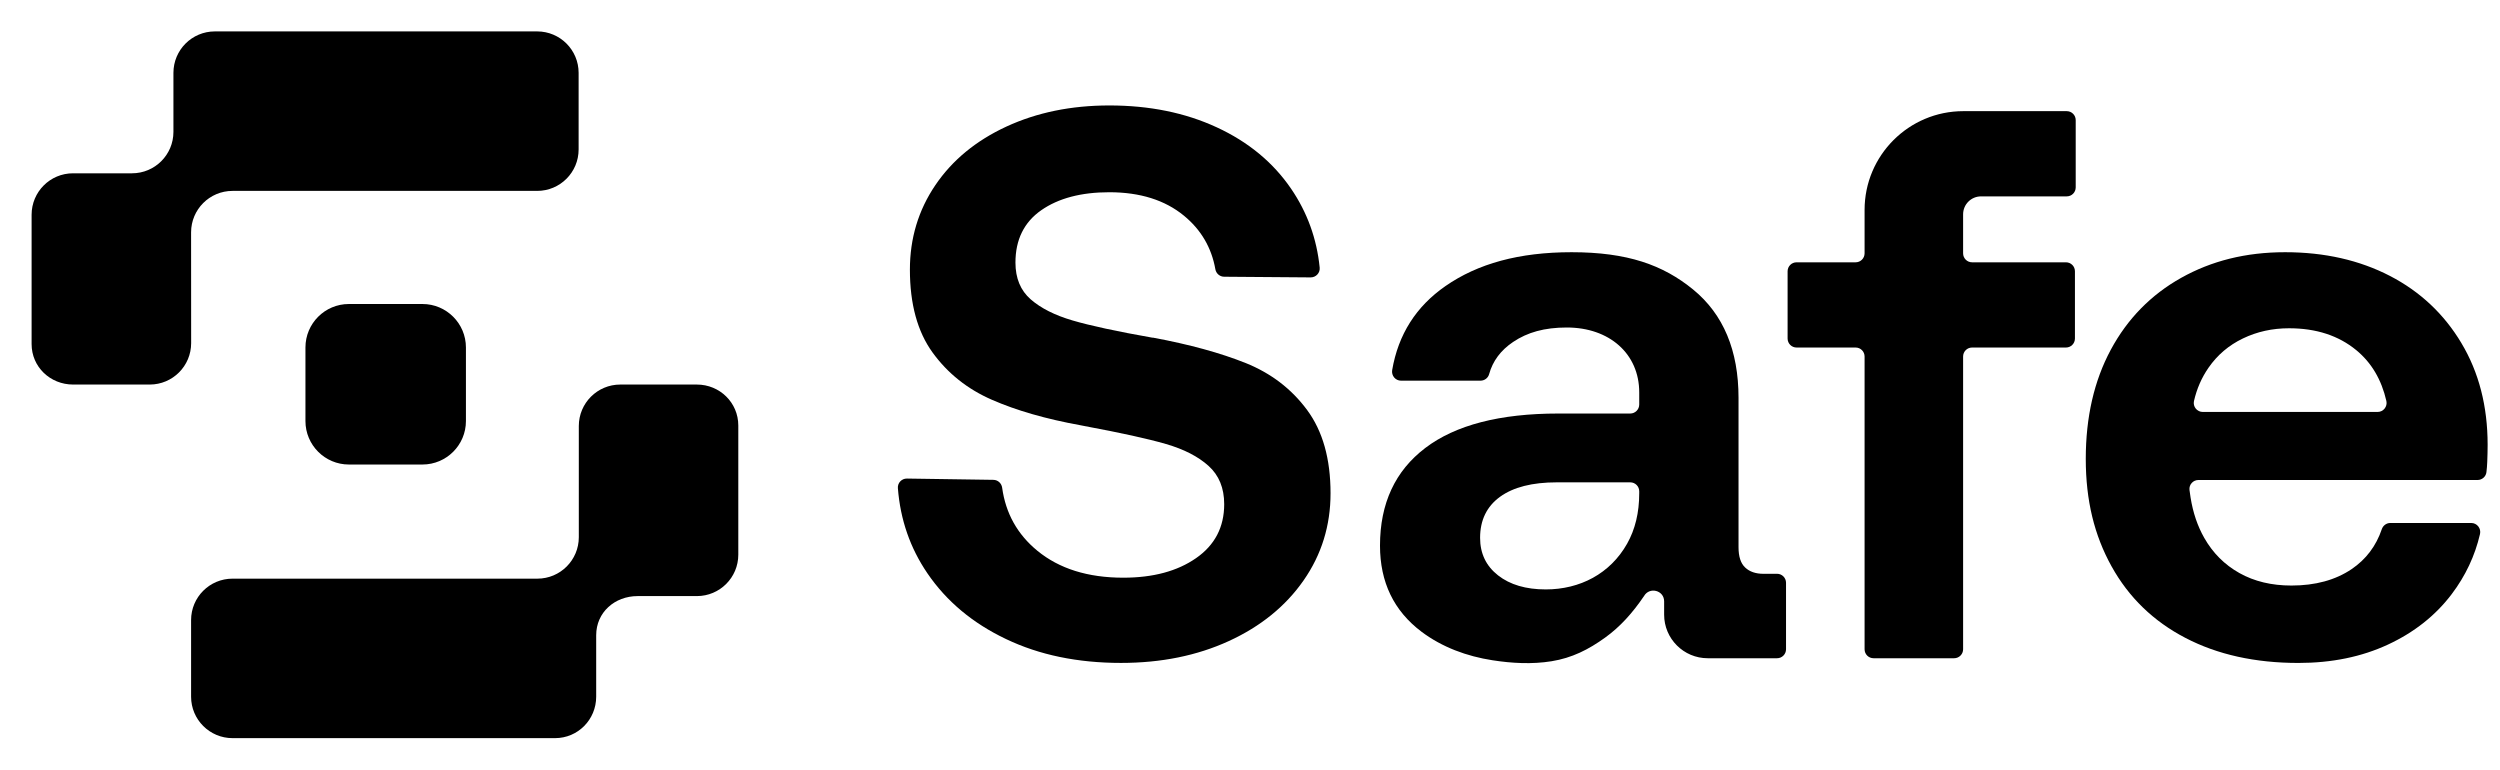
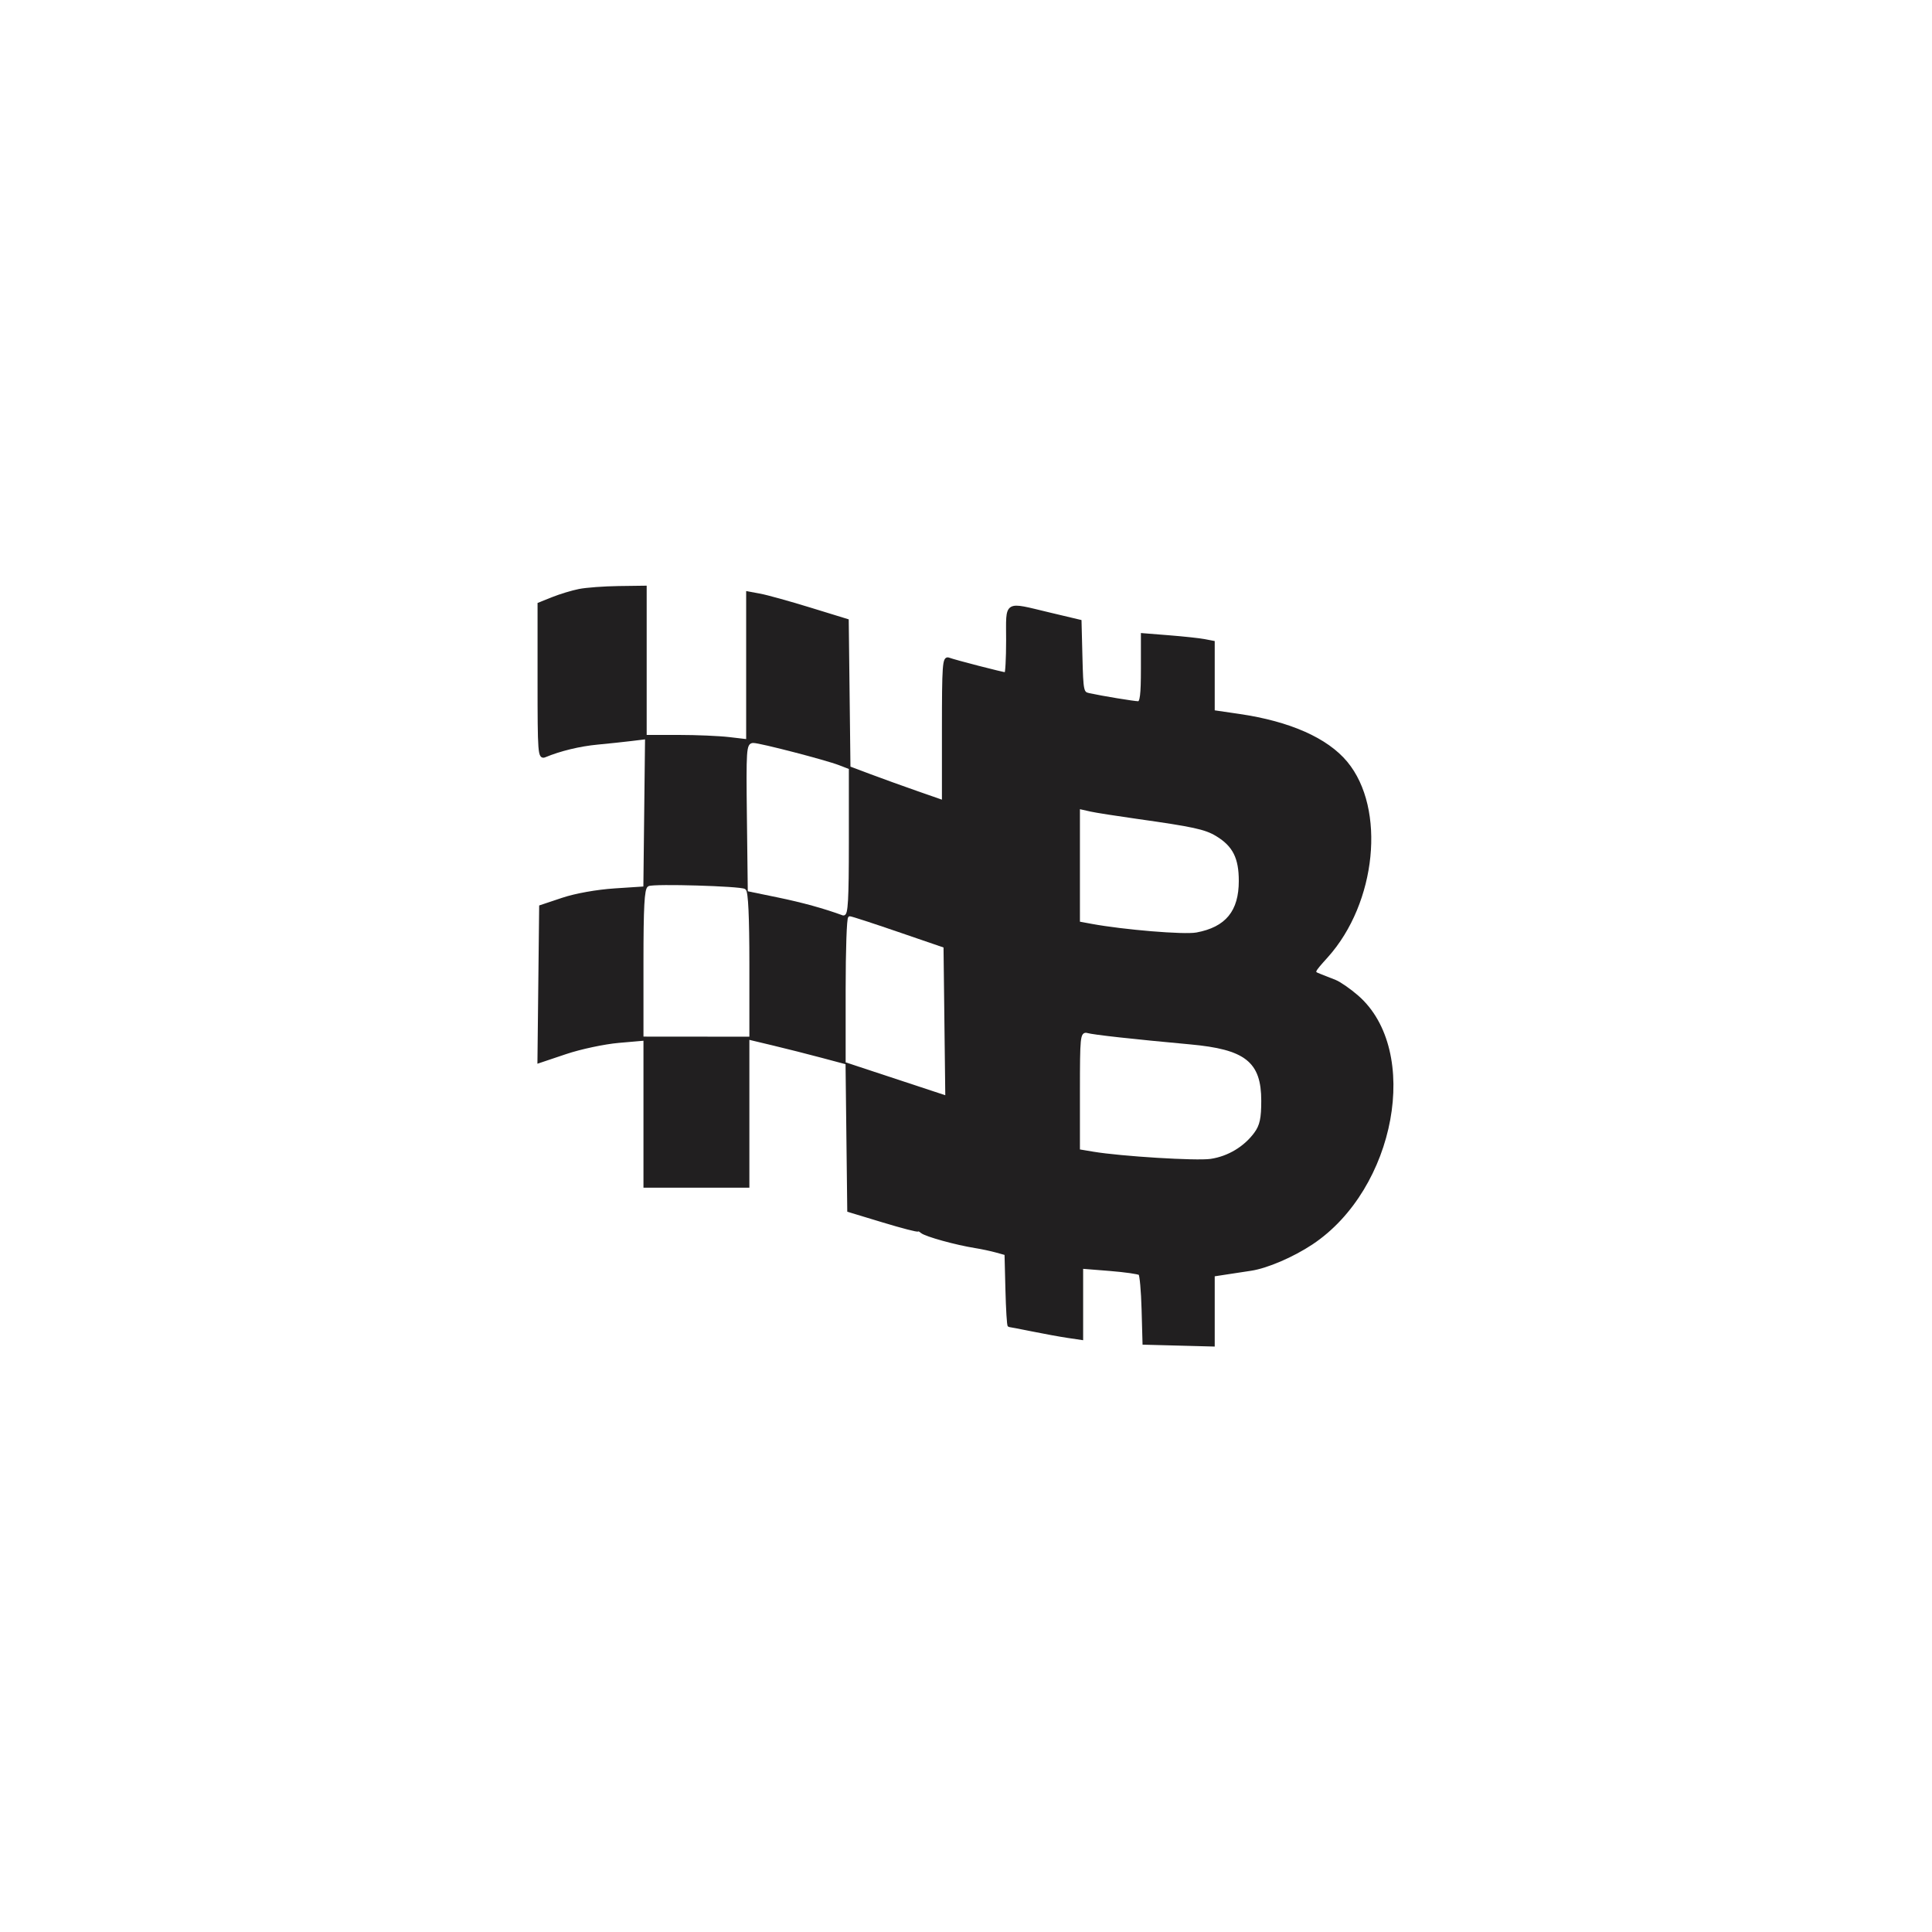
- <svg xmlns="http://www.w3.org/2000/svg" width="78" height="24" viewBox="0 0 78 24" fill="none">
-   <path d="M38.867 11.328C38.078 11.011 37.114 10.747 35.976 10.535H35.952C34.846 10.34 34.016 10.161 33.463 9.998C32.91 9.836 32.475 9.616 32.158 9.34C31.841 9.063 31.682 8.681 31.682 8.193C31.682 7.478 31.951 6.933 32.487 6.559C33.024 6.185 33.732 5.998 34.61 5.998C35.569 5.998 36.346 6.242 36.94 6.73C37.473 7.168 37.799 7.725 37.919 8.399C37.943 8.534 38.057 8.633 38.193 8.634L40.892 8.655C41.058 8.656 41.191 8.514 41.174 8.349C41.084 7.447 40.786 6.626 40.282 5.888C39.721 5.067 38.948 4.428 37.964 3.973C36.98 3.517 35.862 3.29 34.61 3.29C33.423 3.29 32.353 3.509 31.402 3.948C30.451 4.388 29.711 4.997 29.182 5.778C28.653 6.559 28.389 7.437 28.389 8.413C28.389 9.486 28.625 10.348 29.096 10.998C29.568 11.649 30.186 12.141 30.95 12.474C31.714 12.808 32.633 13.072 33.706 13.267L33.828 13.291C34.966 13.503 35.817 13.69 36.378 13.853C36.939 14.016 37.382 14.243 37.707 14.536C38.032 14.829 38.195 15.227 38.195 15.731C38.195 16.447 37.902 17.008 37.317 17.414C36.732 17.821 35.975 18.024 35.048 18.024C33.942 18.024 33.048 17.744 32.365 17.183C31.743 16.672 31.377 16.017 31.267 15.216C31.248 15.078 31.133 14.973 30.994 14.971L28.298 14.931C28.134 14.928 28.001 15.066 28.014 15.23C28.09 16.214 28.398 17.101 28.937 17.89C29.531 18.761 30.348 19.444 31.389 19.939C32.429 20.436 33.625 20.683 34.975 20.683C36.227 20.683 37.349 20.456 38.342 20C39.333 19.545 40.11 18.915 40.671 18.11C41.233 17.305 41.513 16.398 41.513 15.39C41.513 14.316 41.269 13.45 40.781 12.791C40.294 12.132 39.655 11.645 38.866 11.327L38.867 11.328Z" fill="currentColor" />
-   <path d="M55.444 17.903H55.023C54.779 17.903 54.588 17.838 54.45 17.707C54.311 17.578 54.242 17.366 54.242 17.073V12.413C54.242 10.934 53.77 9.807 52.828 9.035C51.884 8.263 50.773 7.869 49.033 7.869C47.391 7.869 46.107 8.226 45.099 8.925C44.18 9.563 43.626 10.436 43.436 11.546C43.407 11.719 43.537 11.877 43.712 11.877H46.191C46.316 11.877 46.427 11.795 46.46 11.675C46.573 11.264 46.823 10.929 47.209 10.669C47.656 10.368 48.187 10.218 48.886 10.218C50.206 10.218 51.144 11.031 51.144 12.243V12.621C51.144 12.776 51.018 12.902 50.864 12.902H48.618C46.796 12.902 45.414 13.26 44.471 13.975C43.528 14.691 43.056 15.707 43.056 17.024C43.056 18.163 43.487 19.058 44.349 19.708C44.996 20.195 45.769 20.477 46.565 20.6C47.173 20.695 47.797 20.729 48.407 20.631C49.045 20.529 49.564 20.266 50.083 19.891C50.55 19.554 50.938 19.122 51.294 18.596C51.467 18.299 51.921 18.418 51.921 18.762V19.176C51.92 19.927 52.53 20.537 53.281 20.537H55.444C55.599 20.537 55.724 20.412 55.724 20.257V18.182C55.724 18.028 55.599 17.902 55.444 17.902V17.903ZM51.144 15.39C51.144 15.992 51.018 16.516 50.766 16.963C50.237 17.901 49.292 18.39 48.228 18.39C47.61 18.39 47.114 18.244 46.74 17.952C46.366 17.659 46.179 17.269 46.179 16.78C46.179 16.228 46.387 15.801 46.801 15.5C47.216 15.2 47.805 15.049 48.57 15.049H50.864C51.019 15.049 51.144 15.174 51.144 15.329V15.39Z" fill="currentColor" />
-   <path d="M64.483 3.468H61.257C59.555 3.468 58.175 4.848 58.175 6.55V7.904C58.175 8.059 58.05 8.184 57.895 8.184H56.053C55.898 8.184 55.773 8.309 55.773 8.464V10.562C55.773 10.717 55.898 10.843 56.053 10.843H57.895C58.05 10.843 58.175 10.968 58.175 11.123V20.257C58.175 20.412 58.3 20.537 58.455 20.537H60.969C61.123 20.537 61.249 20.412 61.249 20.257V11.123C61.249 10.968 61.374 10.843 61.529 10.843H64.458C64.613 10.843 64.738 10.717 64.738 10.562V8.464C64.738 8.309 64.613 8.184 64.458 8.184H61.529C61.374 8.184 61.249 8.059 61.249 7.904V6.687C61.249 6.377 61.5 6.127 61.809 6.127H64.482C64.637 6.127 64.762 6.002 64.762 5.847V3.748C64.762 3.593 64.637 3.468 64.482 3.468H64.483Z" fill="currentColor" />
-   <path d="M76.797 10.706C76.253 9.796 75.508 9.096 74.565 8.608C73.622 8.12 72.532 7.869 71.296 7.869C70.061 7.869 68.995 8.141 68.052 8.669C67.109 9.198 66.376 9.946 65.856 10.913C65.336 11.881 65.076 13.015 65.076 14.317C65.076 15.618 65.344 16.703 65.881 17.671C66.418 18.639 67.186 19.383 68.186 19.903C69.186 20.424 70.361 20.684 71.711 20.684C72.752 20.684 73.683 20.493 74.504 20.111C75.325 19.729 75.988 19.204 76.492 18.538C76.924 17.967 77.218 17.342 77.376 16.663C77.417 16.487 77.284 16.317 77.103 16.317H74.578C74.457 16.317 74.351 16.396 74.312 16.511C74.134 17.036 73.82 17.452 73.37 17.757C72.865 18.098 72.239 18.269 71.492 18.269C70.873 18.269 70.333 18.139 69.869 17.879C69.406 17.619 69.04 17.253 68.772 16.781C68.666 16.595 68.579 16.398 68.51 16.195C68.436 15.977 68.383 15.753 68.346 15.525C68.333 15.446 68.322 15.366 68.312 15.286C68.293 15.12 68.424 14.976 68.591 14.976H77.299C77.44 14.976 77.561 14.871 77.577 14.73C77.589 14.627 77.598 14.522 77.602 14.414C77.61 14.219 77.614 14.04 77.614 13.878C77.614 12.675 77.342 11.618 76.797 10.707L76.797 10.706ZM74.181 12.853H68.727C68.548 12.853 68.413 12.687 68.452 12.512C68.54 12.13 68.69 11.784 68.905 11.474C69.181 11.076 69.539 10.771 69.979 10.56C70.418 10.348 70.897 10.242 71.418 10.242C72.264 10.242 72.963 10.47 73.516 10.925C73.991 11.316 74.303 11.845 74.455 12.511C74.494 12.686 74.36 12.853 74.181 12.853Z" fill="currentColor" />
-   <path d="M21.742 11.998H19.352C18.638 11.998 18.059 12.577 18.059 13.291V16.761C18.059 17.475 17.48 18.054 16.767 18.054H7.255C6.541 18.054 5.962 18.632 5.962 19.346V21.737C5.962 22.451 6.541 23.03 7.255 23.03H17.317C18.031 23.03 18.601 22.451 18.601 21.737V19.819C18.601 19.105 19.18 18.598 19.894 18.598H21.742C22.456 18.598 23.035 18.02 23.035 17.306V13.276C23.035 12.562 22.456 11.998 21.742 11.998H21.742Z" fill="currentColor" />
-   <path d="M5.962 7.249C5.962 6.535 6.54 5.956 7.255 5.956H16.76C17.474 5.956 18.053 5.377 18.053 4.663V2.273C18.053 1.559 17.474 0.98 16.76 0.98H6.704C5.989 0.98 5.411 1.559 5.411 2.273V4.115C5.411 4.829 4.832 5.407 4.118 5.407H2.278C1.564 5.407 0.986 5.986 0.986 6.7V10.734C0.986 11.448 1.567 11.998 2.281 11.998H4.672C5.386 11.998 5.964 11.419 5.964 10.705L5.962 7.249V7.249Z" fill="currentColor" />
-   <path d="M10.885 9.485H13.181C13.93 9.485 14.537 10.093 14.537 10.841V13.137C14.537 13.886 13.929 14.493 13.181 14.493H10.885C10.137 14.493 9.53 13.885 9.53 13.137V10.841C9.53 10.092 10.137 9.485 10.885 9.485Z" fill="currentColor" />
+ <svg xmlns="http://www.w3.org/2000/svg" version="1.0" width="602pt" height="602pt" viewBox="0 0 602 602" style="" preserveAspectRatio="xMidYMid meet">
+   <g fill="#FFFFFFFF" stroke="#FFFFFFFF">
+     <path d="M 1.000 301.000 L 1.000 601.000 301.000 601.000 L 601.000 601.000 601.000 301.000 L 601.000 1.000 301.000 1.000 L 1.000 1.000 1.000 301.000 M 252.232 189.725 L 263.964 193.323 264.232 216.273 L 264.500 239.223 271.000 241.669 C 274.575 243.014 281.213 245.410 285.750 246.994 L 294.000 249.873 294.000 227.330 C 294.000 207.203 294.169 204.851 295.579 205.392 C 297.390 206.087 312.537 210.000 313.417 210.000 C 313.737 210.000 314.000 205.275 314.000 199.500 C 314.000 187.268 312.853 187.987 327.000 191.348 L 336.500 193.604 336.783 204.791 C 337.051 215.423 337.175 216.002 339.283 216.463 C 343.370 217.355 353.353 219.000 354.684 219.000 C 355.689 219.000 356.000 216.498 356.000 208.396 L 356.000 197.792 364.250 198.448 C 368.788 198.809 373.738 199.342 375.250 199.632 L 378.000 200.159 378.000 210.964 L 378.000 221.770 386.005 222.940 C 412.979 226.884 425.130 237.266 426.621 257.640 C 427.683 272.170 422.571 287.700 413.348 297.958 C 408.865 302.944 408.847 302.992 411.164 303.897 C 412.449 304.399 414.625 305.259 416.000 305.809 C 417.375 306.358 420.430 308.477 422.790 310.516 C 442.421 327.485 434.414 370.255 408.370 387.543 C 401.734 391.947 391.849 395.558 383.750 396.536 L 378.000 397.230 378.000 408.149 L 378.000 419.068 367.250 418.784 L 356.500 418.500 356.212 408.012 C 356.054 402.244 355.604 397.236 355.212 396.884 C 354.821 396.532 350.563 395.940 345.750 395.570 L 337.000 394.896 337.000 405.960 L 337.000 417.024 332.750 416.394 C 330.413 416.048 325.433 415.143 321.685 414.382 C 317.936 413.622 314.688 413.000 314.467 413.000 C 314.246 413.000 313.938 407.956 313.783 401.790 L 313.500 390.581 302.000 387.965 C 295.675 386.526 285.100 383.658 278.500 381.592 C 271.900 379.526 265.938 377.662 265.250 377.449 C 264.297 377.155 264.000 371.584 264.000 354.031 C 264.000 341.364 263.888 330.997 263.750 330.993 C 263.613 330.990 257.271 329.415 249.659 327.493 C 242.046 325.572 235.184 324.000 234.409 324.000 C 233.238 324.000 233.000 327.854 233.000 346.786 L 233.000 369.571 217.000 369.571 L 201.000 369.571 201.000 346.657 L 201.000 323.742 192.789 324.458 C 188.273 324.852 180.840 326.430 176.271 327.966 L 167.965 330.757 168.232 306.628 L 168.500 282.500 175.330 280.218 C 179.383 278.864 185.983 277.685 191.562 277.318 L 200.965 276.701 201.232 253.100 L 201.500 229.500 212.000 229.500 C 217.775 229.500 224.863 229.816 227.750 230.203 L 233.000 230.906 233.000 207.842 L 233.000 184.777 236.750 185.452 C 238.813 185.823 245.779 187.746 252.232 189.725 M 201.000 206.439 L 201.000 229.877 196.750 230.397 C 194.413 230.683 189.683 231.184 186.240 231.510 C 180.583 232.044 174.507 233.510 169.750 235.487 C 168.112 236.168 168.000 234.682 168.000 212.216 L 168.000 188.217 172.250 186.515 C 178.360 184.068 183.382 183.234 192.750 183.110 L 201.000 183.000 201.000 206.439 " />
+   </g>
+   <g fill="#211F20FF" stroke="#211F20FF">
+     <path d="M 233.000 207.816 L 233.000 230.855 227.250 230.178 C 224.088 229.805 217.000 229.500 211.500 229.500 L 201.500 229.500 201.232 253.100 L 200.965 276.701 191.562 277.318 C 185.983 277.685 179.383 278.864 175.330 280.218 L 168.500 282.500 168.232 306.628 L 167.965 330.757 176.271 327.966 C 180.840 326.430 188.273 324.852 192.789 324.458 L 201.000 323.742 201.000 346.657 L 201.000 369.571 217.000 369.571 L 233.000 369.571 233.000 346.371 L 233.000 323.171 225.350 322.454 C 221.142 322.059 213.942 321.971 209.350 322.258 L 201.000 322.779 201.000 299.996 C 201.000 280.144 201.203 277.136 202.582 276.607 C 204.618 275.826 221.007 275.977 227.500 276.838 L 232.500 277.500 233.000 300.500 L 233.500 323.500 241.000 325.292 C 245.125 326.277 251.979 328.012 256.232 329.147 L 263.964 331.209 264.232 354.201 L 264.500 377.192 275.250 380.447 C 281.163 382.238 286.000 383.489 286.000 383.229 C 286.000 382.968 286.563 383.220 287.250 383.788 C 288.548 384.861 297.912 387.448 304.000 388.416 C 305.925 388.723 308.850 389.348 310.500 389.807 L 313.500 390.640 313.783 401.820 C 313.938 407.969 314.246 413.000 314.467 413.000 C 314.688 413.000 317.936 413.622 321.685 414.382 C 325.433 415.143 330.413 416.048 332.750 416.394 L 337.000 417.024 337.000 405.922 L 337.000 394.820 345.750 395.519 C 350.563 395.904 354.821 396.512 355.212 396.872 C 355.604 397.231 356.054 402.244 356.212 408.012 L 356.500 418.500 367.250 418.784 L 378.000 419.068 378.000 408.166 L 378.000 397.263 382.250 396.609 C 384.588 396.249 387.954 395.737 389.731 395.470 C 394.718 394.722 402.735 391.283 408.662 387.349 C 434.416 370.254 442.300 327.380 422.790 310.516 C 420.430 308.477 417.375 306.358 416.000 305.809 C 414.625 305.259 412.449 304.399 411.164 303.897 C 408.847 302.992 408.865 302.944 413.348 297.958 C 428.413 281.202 431.345 252.027 419.406 237.668 C 413.336 230.368 401.740 225.241 386.136 222.960 L 378.000 221.770 378.000 210.964 L 378.000 200.159 375.250 199.632 C 373.738 199.342 368.788 198.809 364.250 198.448 L 356.000 197.792 356.000 208.396 C 356.000 216.498 355.689 219.000 354.684 219.000 C 353.353 219.000 343.370 217.355 339.283 216.463 C 337.175 216.002 337.051 215.423 336.783 204.791 L 336.500 193.604 327.000 191.348 C 312.853 187.987 314.000 187.268 314.000 199.500 C 314.000 205.275 313.737 210.000 313.417 210.000 C 312.537 210.000 297.390 206.087 295.579 205.392 C 294.169 204.851 294.000 207.203 294.000 227.330 L 294.000 249.873 285.750 246.994 C 281.213 245.410 274.575 243.014 271.000 241.669 L 264.500 239.223 264.232 216.292 L 263.964 193.360 252.232 189.754 C 245.779 187.771 238.813 185.840 236.750 185.463 L 233.000 184.777 233.000 207.816 M 350.500 323.939 C 356.000 324.511 365.126 325.403 370.781 325.921 C 387.783 327.481 392.500 331.190 392.500 343.000 C 392.500 348.387 392.053 350.457 390.408 352.677 C 387.278 356.901 382.413 359.815 377.177 360.602 C 372.848 361.252 349.393 359.812 340.750 358.366 L 337.000 357.738 337.000 339.802 C 337.000 323.189 337.129 321.903 338.750 322.382 C 339.713 322.666 345.000 323.367 350.500 323.939 M 354.000 255.621 C 371.728 258.122 375.300 258.896 378.721 260.977 C 383.724 264.019 385.500 267.561 385.500 274.500 C 385.500 283.639 381.577 288.414 372.709 290.069 C 368.966 290.767 350.153 289.207 340.250 287.378 L 337.000 286.777 337.000 269.772 L 337.000 252.767 339.750 253.383 C 341.263 253.722 347.675 254.729 354.000 255.621 M 247.500 234.920 C 253.550 236.519 259.738 238.305 261.250 238.889 L 264.000 239.950 264.000 262.582 C 264.000 280.267 263.727 285.113 262.750 284.753 C 257.012 282.635 250.109 280.729 242.500 279.160 L 233.500 277.305 233.231 254.653 C 232.981 233.550 233.084 232.000 234.731 232.006 C 235.704 232.010 241.450 233.321 247.500 234.920 M 279.522 290.795 L 293.500 295.590 293.768 318.081 L 294.036 340.572 279.018 335.617 L 264.000 330.662 264.000 308.331 C 264.000 296.049 264.347 286.000 264.772 286.000 C 265.197 286.000 271.834 288.158 279.522 290.795 " />
+   </g>
+   <g fill="#FFFFFFFF" stroke="#FFFFFFFF">
+     <path d="M 337.000 339.802 L 337.000 357.738 340.750 358.366 C 349.393 359.812 372.848 361.252 377.177 360.602 C 382.413 359.815 387.278 356.901 390.408 352.677 C 392.053 350.457 392.500 348.387 392.500 343.000 C 392.500 331.190 387.783 327.481 370.781 325.921 C 352.948 324.286 340.561 322.917 338.750 322.382 C 337.129 321.903 337.000 323.189 337.000 339.802 " />
+   </g>
+   <g fill="#211F20FF" stroke="#211F20FF">
+     <path d="M 180.500 184.016 C 178.300 184.454 174.588 185.579 172.250 186.515 L 168.000 188.217 168.000 212.216 C 168.000 234.682 168.112 236.168 169.750 235.487 C 174.507 233.510 180.583 232.044 186.240 231.510 C 189.683 231.184 194.413 230.683 196.750 230.397 L 201.000 229.877 201.000 206.439 L 201.000 183.000 192.750 183.110 C 188.213 183.170 182.700 183.578 180.500 184.016 " />
+   </g>
+   <g fill="#FFFFFFFF" stroke="#FFFFFFFF">
+     <path d="M 337.000 269.772 L 337.000 286.777 340.250 287.378 C 350.153 289.207 368.966 290.767 372.709 290.069 C 381.577 288.414 385.500 283.639 385.500 274.500 C 385.500 267.561 383.724 264.019 378.721 260.977 C 375.300 258.896 371.728 258.122 354.000 255.621 C 347.675 254.729 341.263 253.722 339.750 253.383 L 337.000 252.767 337.000 269.772 " />
+   </g>
+   <g fill="#FFFFFFFF" stroke="#FFFFFFFF">
+     <path d="M 202.250 276.590 C 201.304 277.026 201.000 282.673 201.001 299.833 L 201.003 322.500 217.001 322.514 L 233.000 322.527 233.000 300.323 C 233.000 285.750 232.635 277.893 231.939 277.462 C 230.568 276.615 203.894 275.831 202.250 276.590 " />
+   </g>
+   <g fill="#FFFFFFFF" stroke="#FFFFFFFF">
+     <path d="M 233.231 254.653 L 233.500 277.305 242.500 279.160 C 250.109 280.729 257.012 282.635 262.750 284.753 C 263.727 285.113 264.000 280.267 264.000 262.582 L 264.000 239.950 261.250 238.889 C 257.135 237.301 236.764 232.014 234.731 232.006 C 233.084 232.000 232.981 233.550 233.231 254.653 " />
+   </g>
+   <g fill="#FFFFFFFF" stroke="#FFFFFFFF">
+     <path d="M 264.000 308.331 L 264.000 330.662 279.018 335.617 L 294.036 340.572 293.768 318.081 L 293.500 295.590 279.522 290.795 C 271.834 288.158 265.197 286.000 264.772 286.000 C 264.347 286.000 264.000 296.049 264.000 308.331 " />
+   </g>
</svg>
